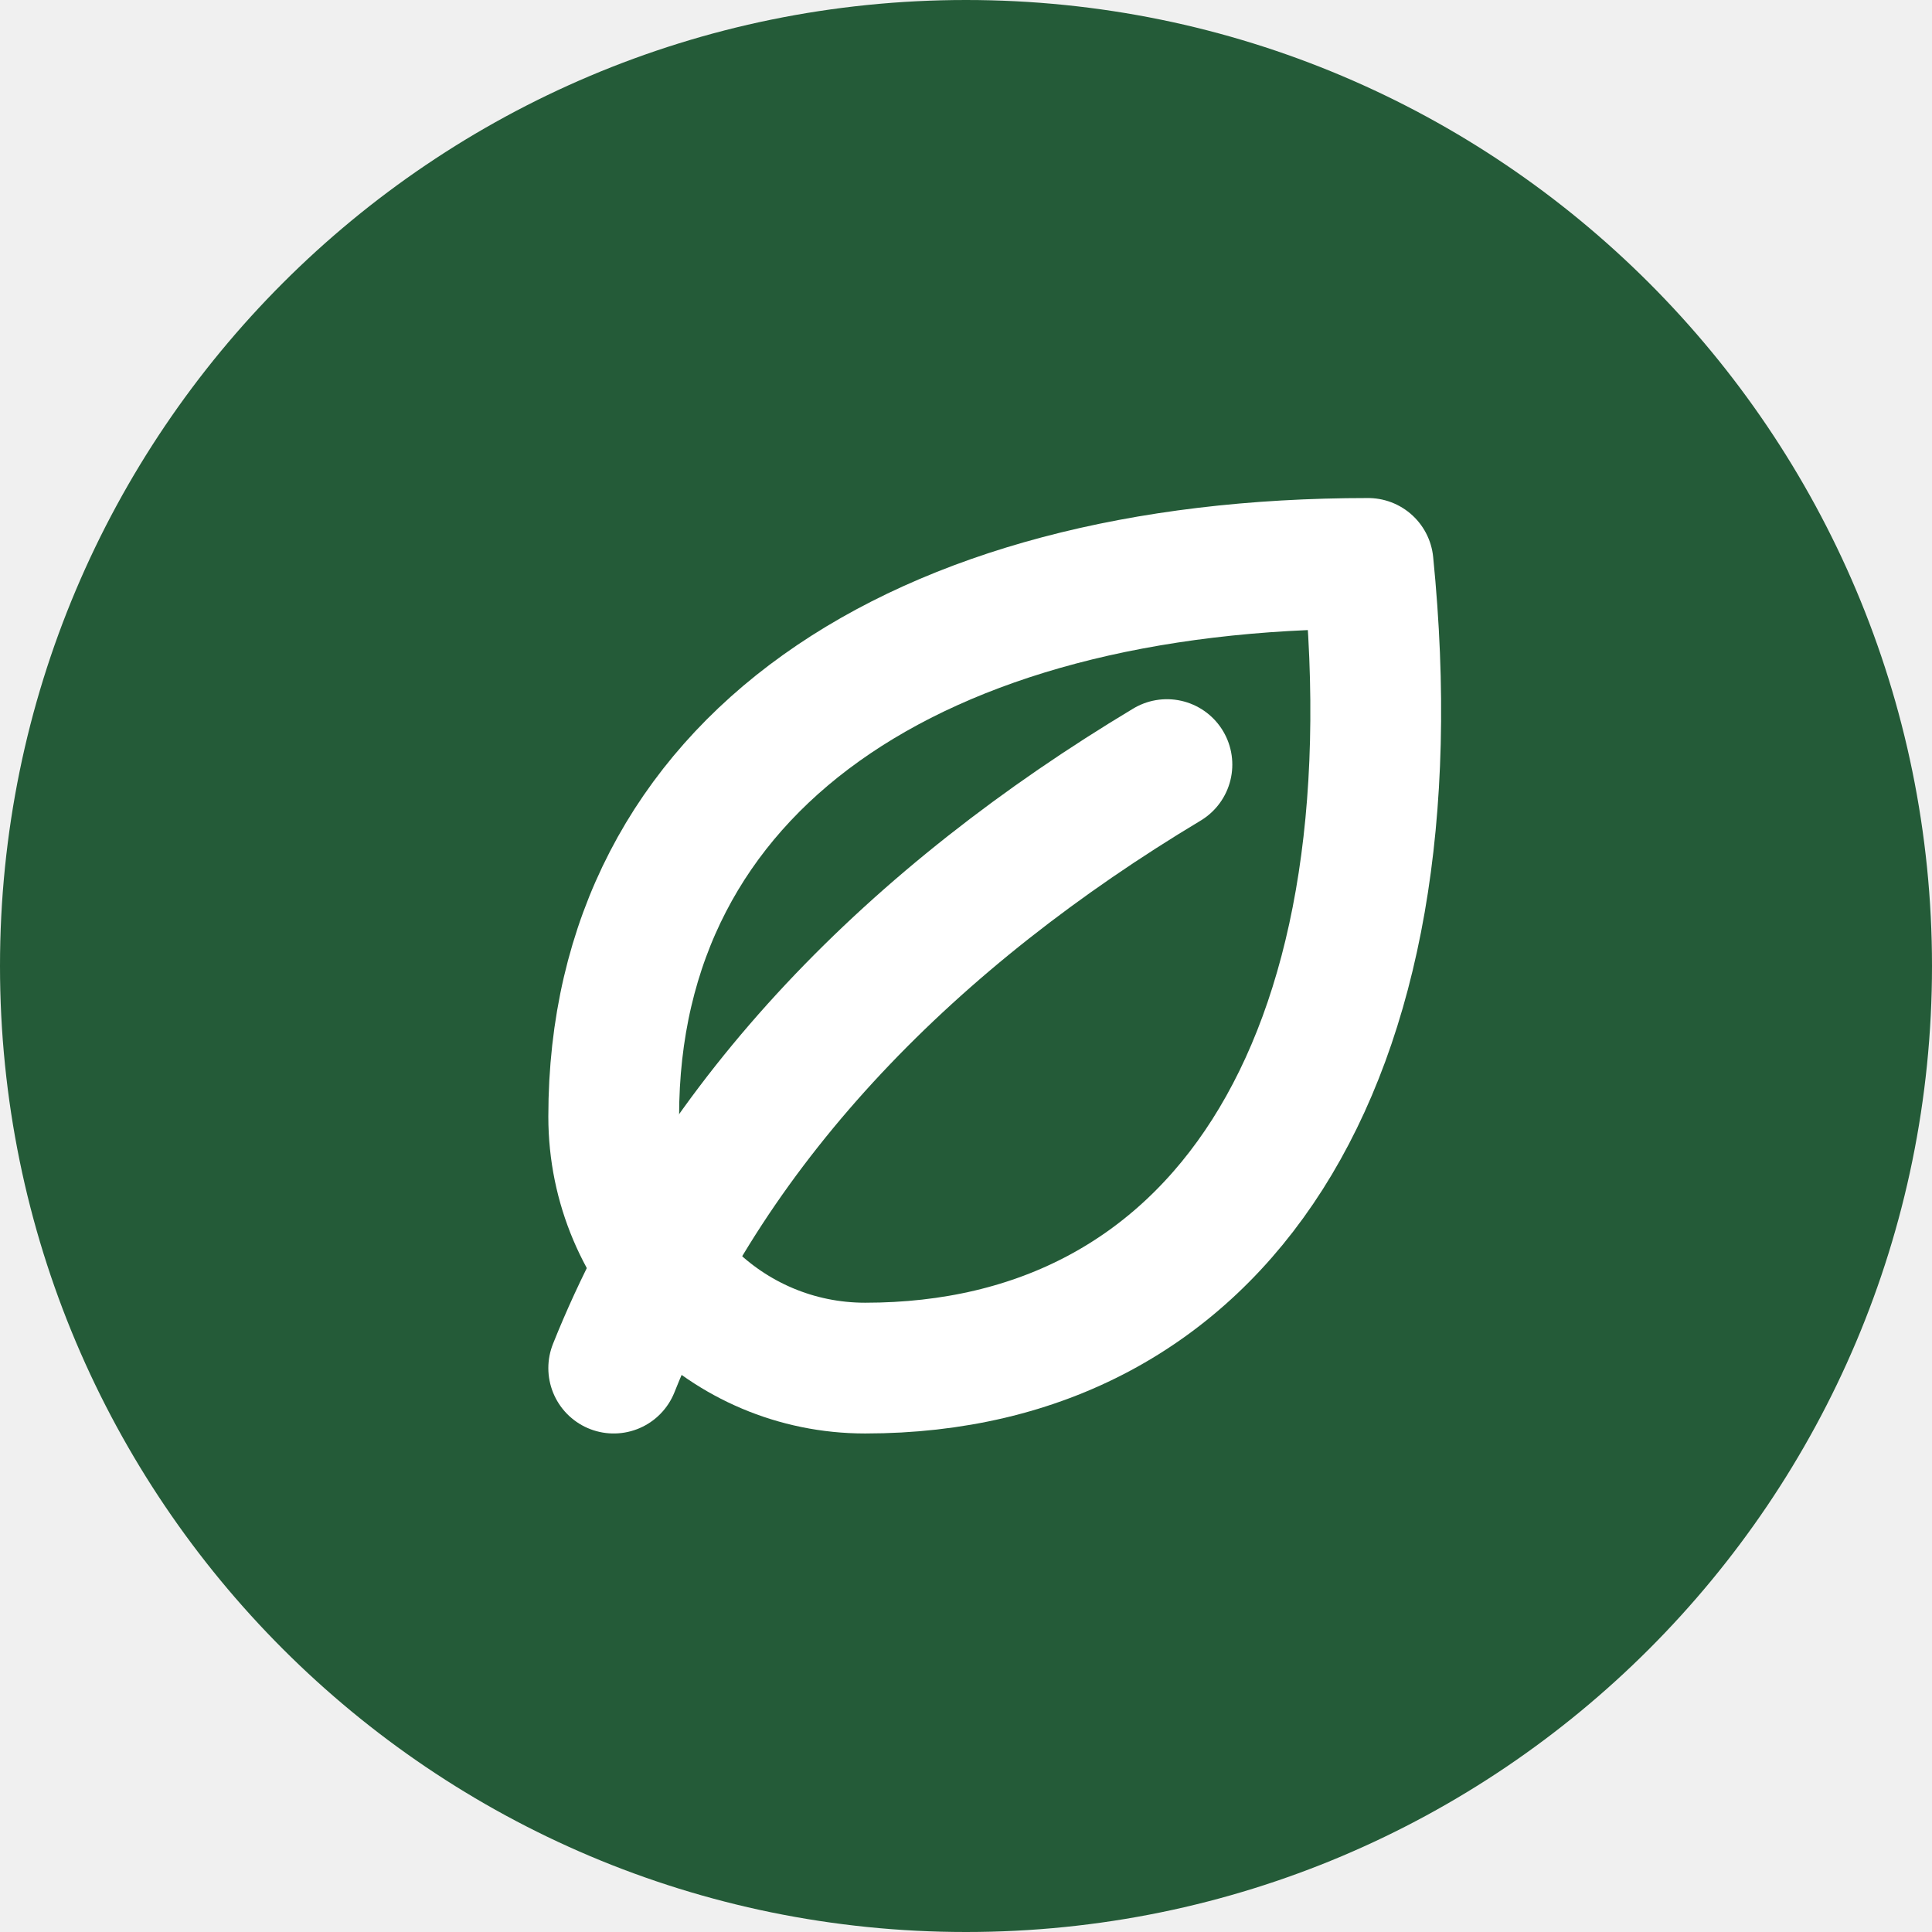
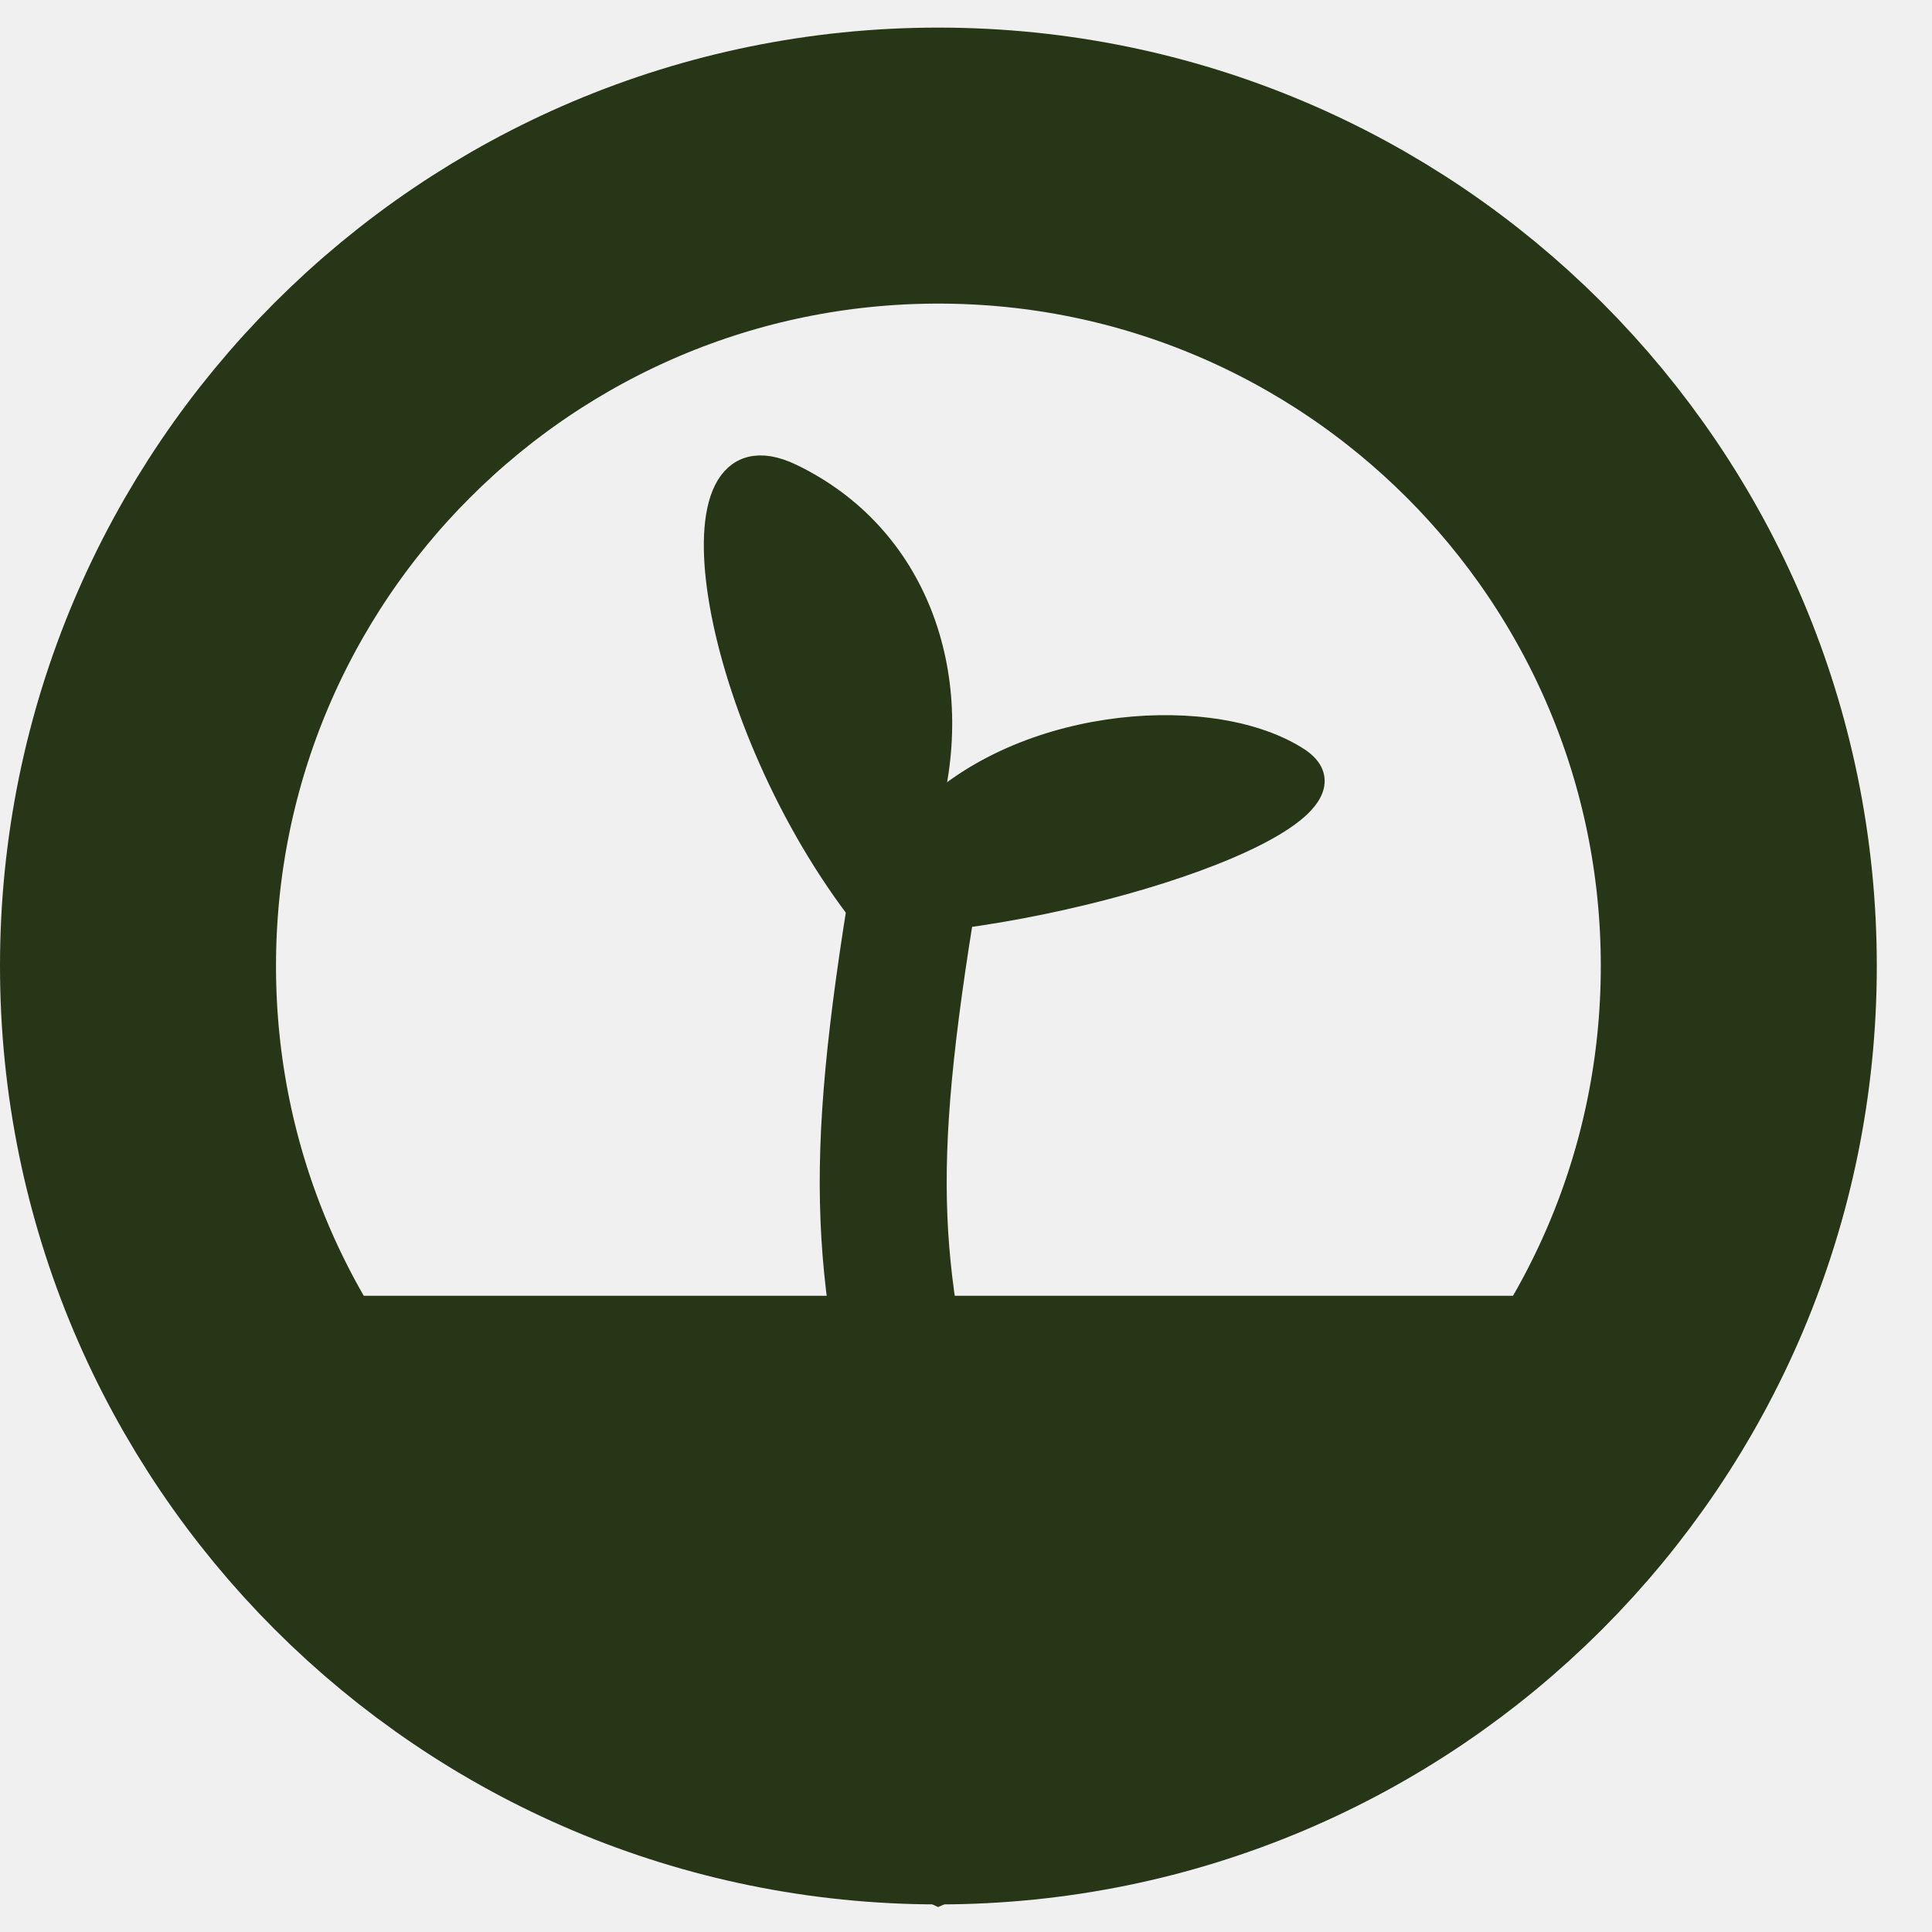
- <svg xmlns="http://www.w3.org/2000/svg" viewBox="0 0 32 32">
-   <circle cx="16" cy="16" r="16" fill="#245B38" />
-   <g transform="translate(6 6) scale(0.833)" fill="none" stroke="#FFFFFF" stroke-width="2.6" stroke-linecap="round" stroke-linejoin="round">
-     <path d="M20 4c-9 0-15 4-15 11a5 5 0 0 0 5 5c7 0 11-6 10-16Z" />
-     <path d="M5 20c2-5 6-9 11-12" />
-   </g>
+ <svg xmlns="http://www.w3.org/2000/svg" viewBox="0 0 35 35" fill="none">
+   <path d="M14.318 8.645C16.581 9.734 17.423 12.24 16.802 14.636C16.181 17.033 15.56 16.434 15.56 16.434C12.863 12.856 12.054 7.556 14.318 8.645Z" fill="#273617" stroke-width="0.5" stroke-linecap="round" stroke="#273617" />
+   <path d="M23.491 13.778C22.009 12.815 18.687 13.009 16.852 14.752C15.017 16.495 15.87 16.71 15.87 16.71C19.604 16.558 24.974 14.742 23.491 13.778Z" fill="#273617" />
+   <path d="M16.852 14.752L17.03 14.93V14.93L16.852 14.752ZM23.491 13.778L23.63 13.573L23.491 13.778ZM15.87 16.71L15.884 16.957L15.846 16.958L15.81 16.949L15.87 16.71ZM16.852 14.752L16.674 14.574C17.64 13.656 18.985 13.156 20.27 13.005C21.549 12.855 22.819 13.046 23.63 13.573L23.491 13.778L23.353 13.983C22.682 13.547 21.549 13.353 20.337 13.495C19.132 13.636 17.899 14.104 17.03 14.93L16.852 14.752ZM23.491 13.778L23.63 13.573C23.86 13.723 24.018 13.933 23.995 14.199C23.974 14.436 23.812 14.64 23.621 14.807C23.232 15.146 22.546 15.481 21.729 15.78C20.082 16.382 17.78 16.88 15.884 16.957L15.87 16.71L15.856 16.463C17.694 16.389 19.944 15.903 21.545 15.317C22.352 15.022 22.964 14.713 23.281 14.436C23.444 14.295 23.487 14.197 23.491 14.151C23.492 14.132 23.494 14.075 23.353 13.983L23.491 13.778ZM15.87 16.71C15.81 16.949 15.81 16.949 15.809 16.949C15.809 16.949 15.809 16.949 15.809 16.949C15.808 16.948 15.808 16.948 15.807 16.948C15.806 16.948 15.805 16.948 15.804 16.947C15.802 16.947 15.8 16.946 15.797 16.945C15.792 16.944 15.786 16.942 15.78 16.94C15.766 16.935 15.749 16.928 15.73 16.919C15.691 16.901 15.642 16.873 15.593 16.827C15.487 16.729 15.408 16.576 15.42 16.367C15.432 16.171 15.522 15.939 15.712 15.656C15.903 15.371 16.208 15.017 16.674 14.574L16.852 14.752L17.03 14.93C16.578 15.359 16.301 15.685 16.137 15.93C15.97 16.178 15.93 16.327 15.925 16.402C15.923 16.438 15.929 16.455 15.931 16.461C15.934 16.467 15.936 16.469 15.938 16.471C15.94 16.473 15.943 16.474 15.944 16.475C15.945 16.475 15.944 16.475 15.942 16.474C15.941 16.474 15.94 16.474 15.938 16.473C15.937 16.473 15.936 16.472 15.934 16.472C15.934 16.472 15.933 16.472 15.932 16.471C15.932 16.471 15.932 16.471 15.931 16.471C15.931 16.471 15.931 16.471 15.931 16.471C15.93 16.471 15.93 16.471 15.87 16.71Z" fill="#273617" />
+   <path d="M30.5 23.974H3.5L5 28.5L17 34L28.5 29L30.5 23.974Z" fill="#273617" stroke="#273617" />
+   <path d="M17 27.5C15.918 23.314 15.661 21.678 16.492 16.5" stroke-width="2.3" stroke-linecap="round" stroke="#273617" />
+   <circle cx="17" cy="17.5" r="14.5" stroke-width="5" stroke="#273617" />
</svg>
